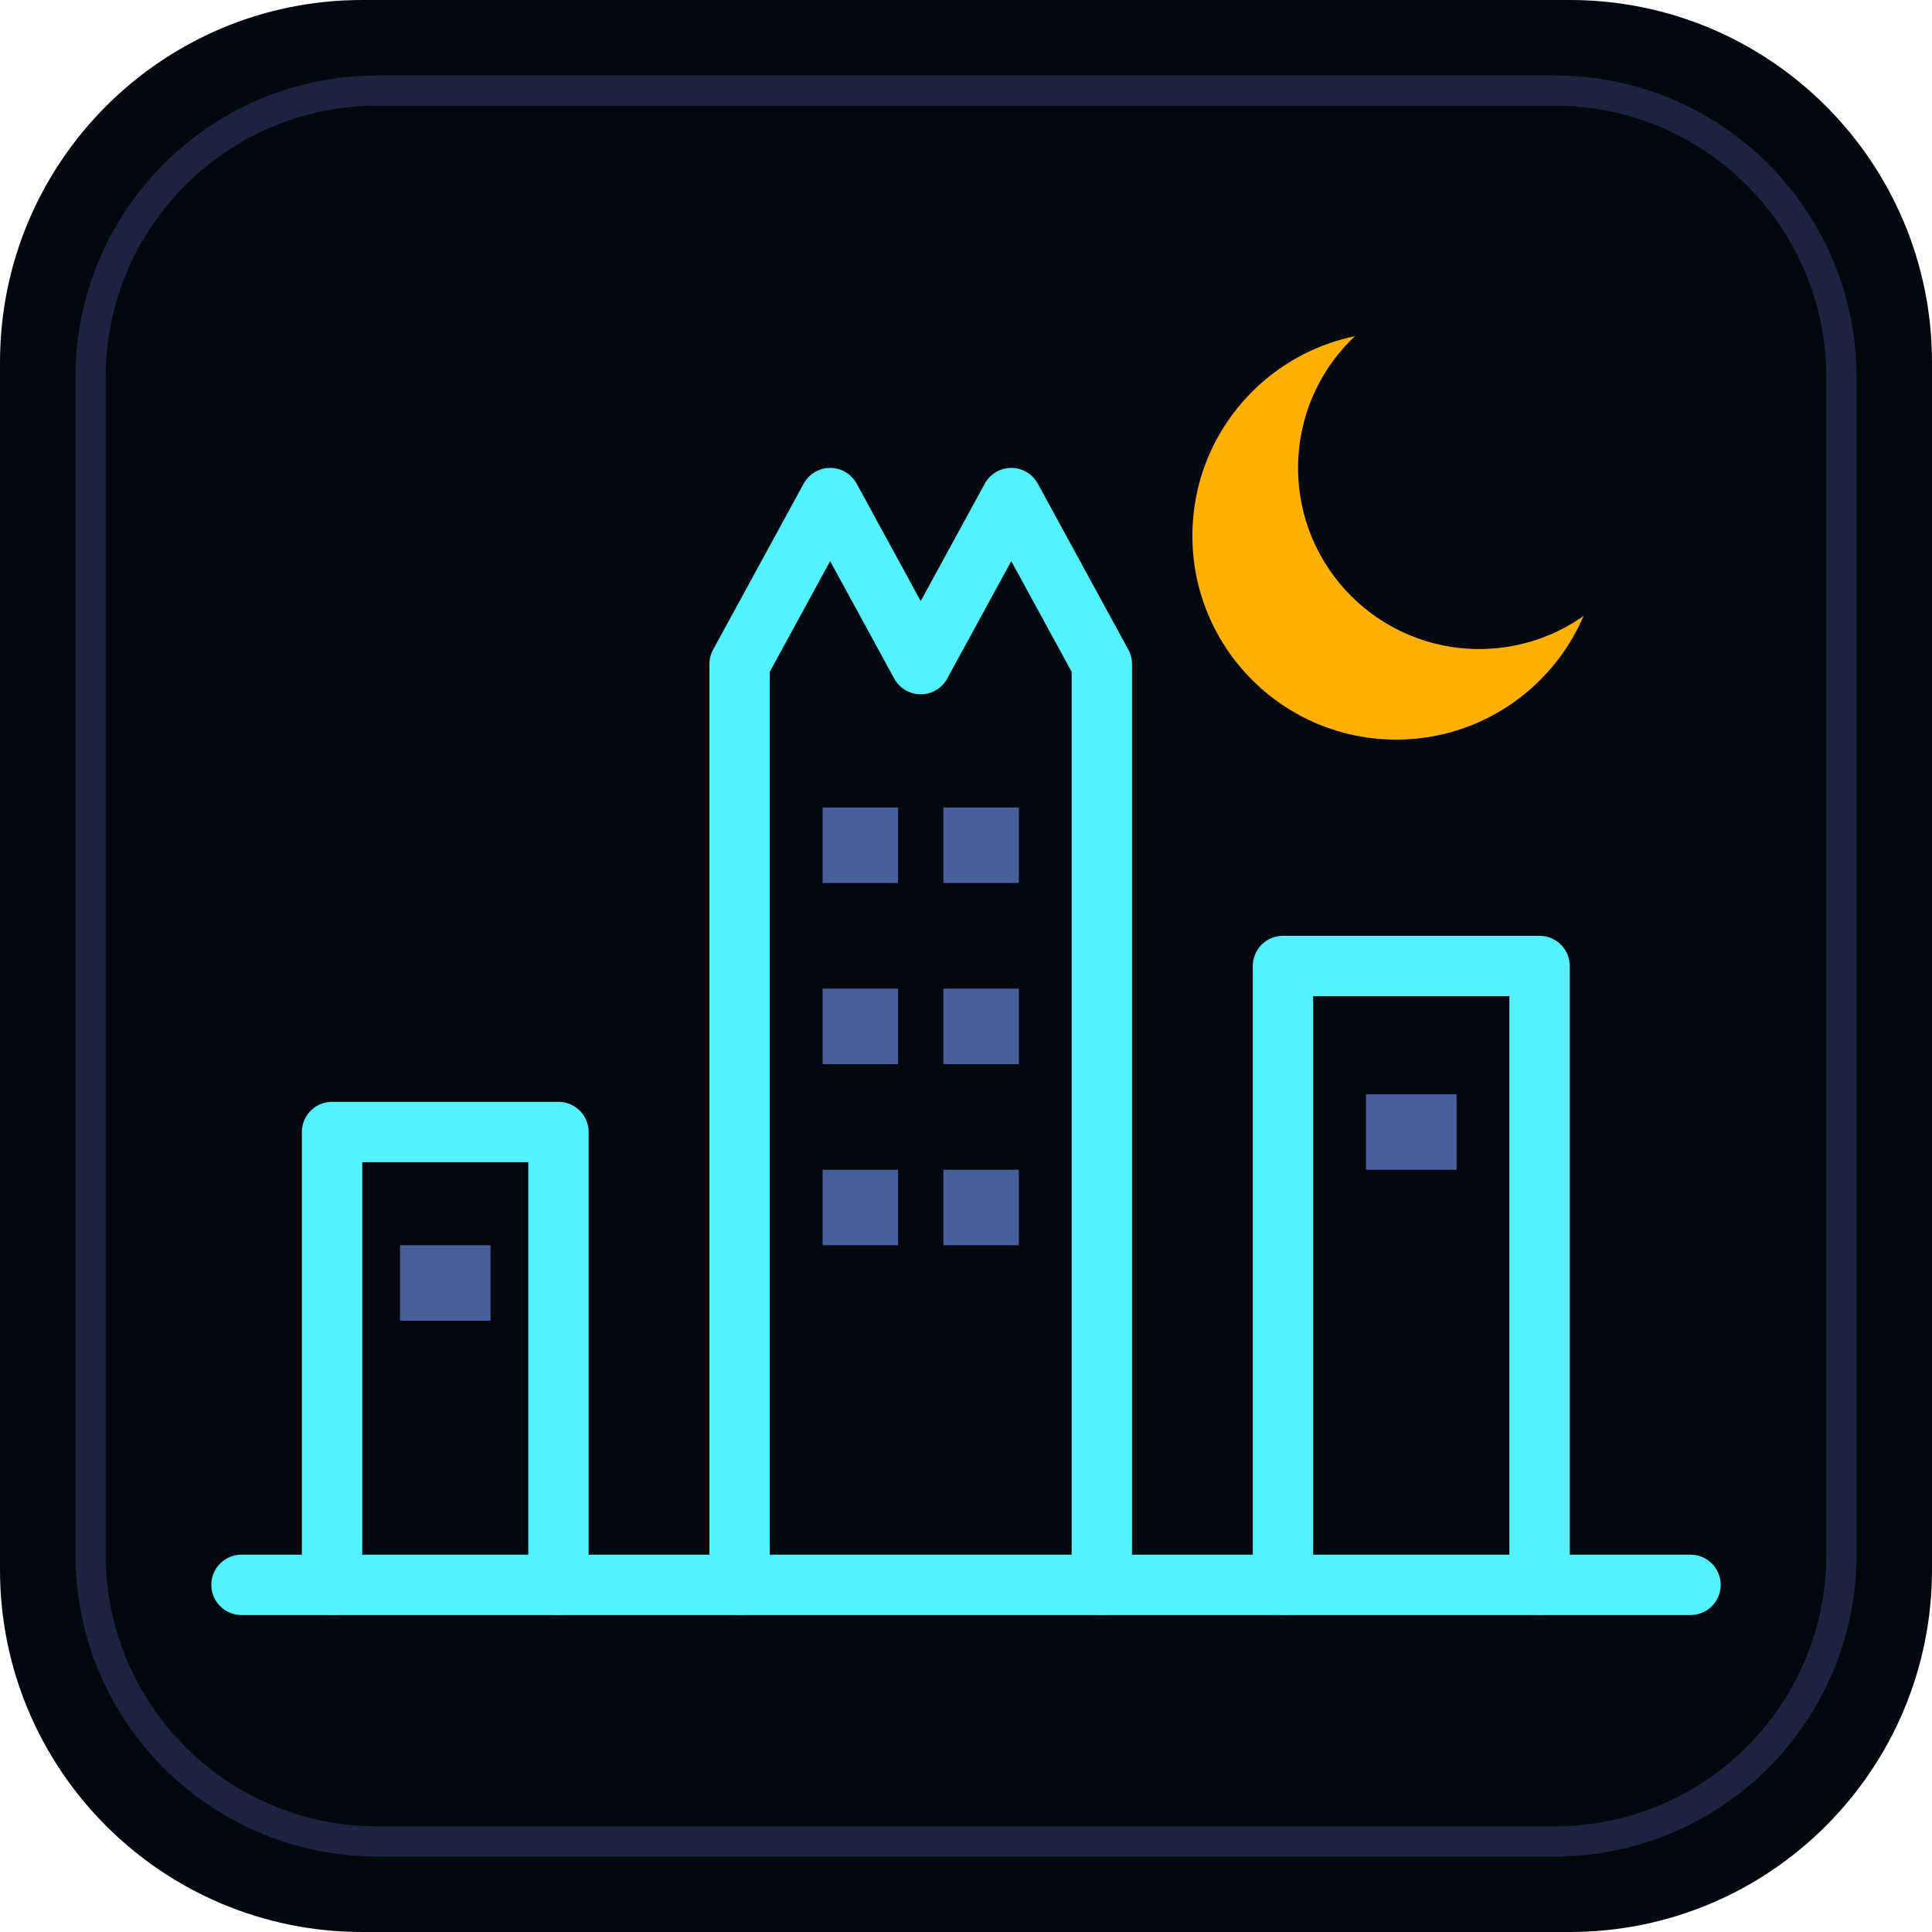
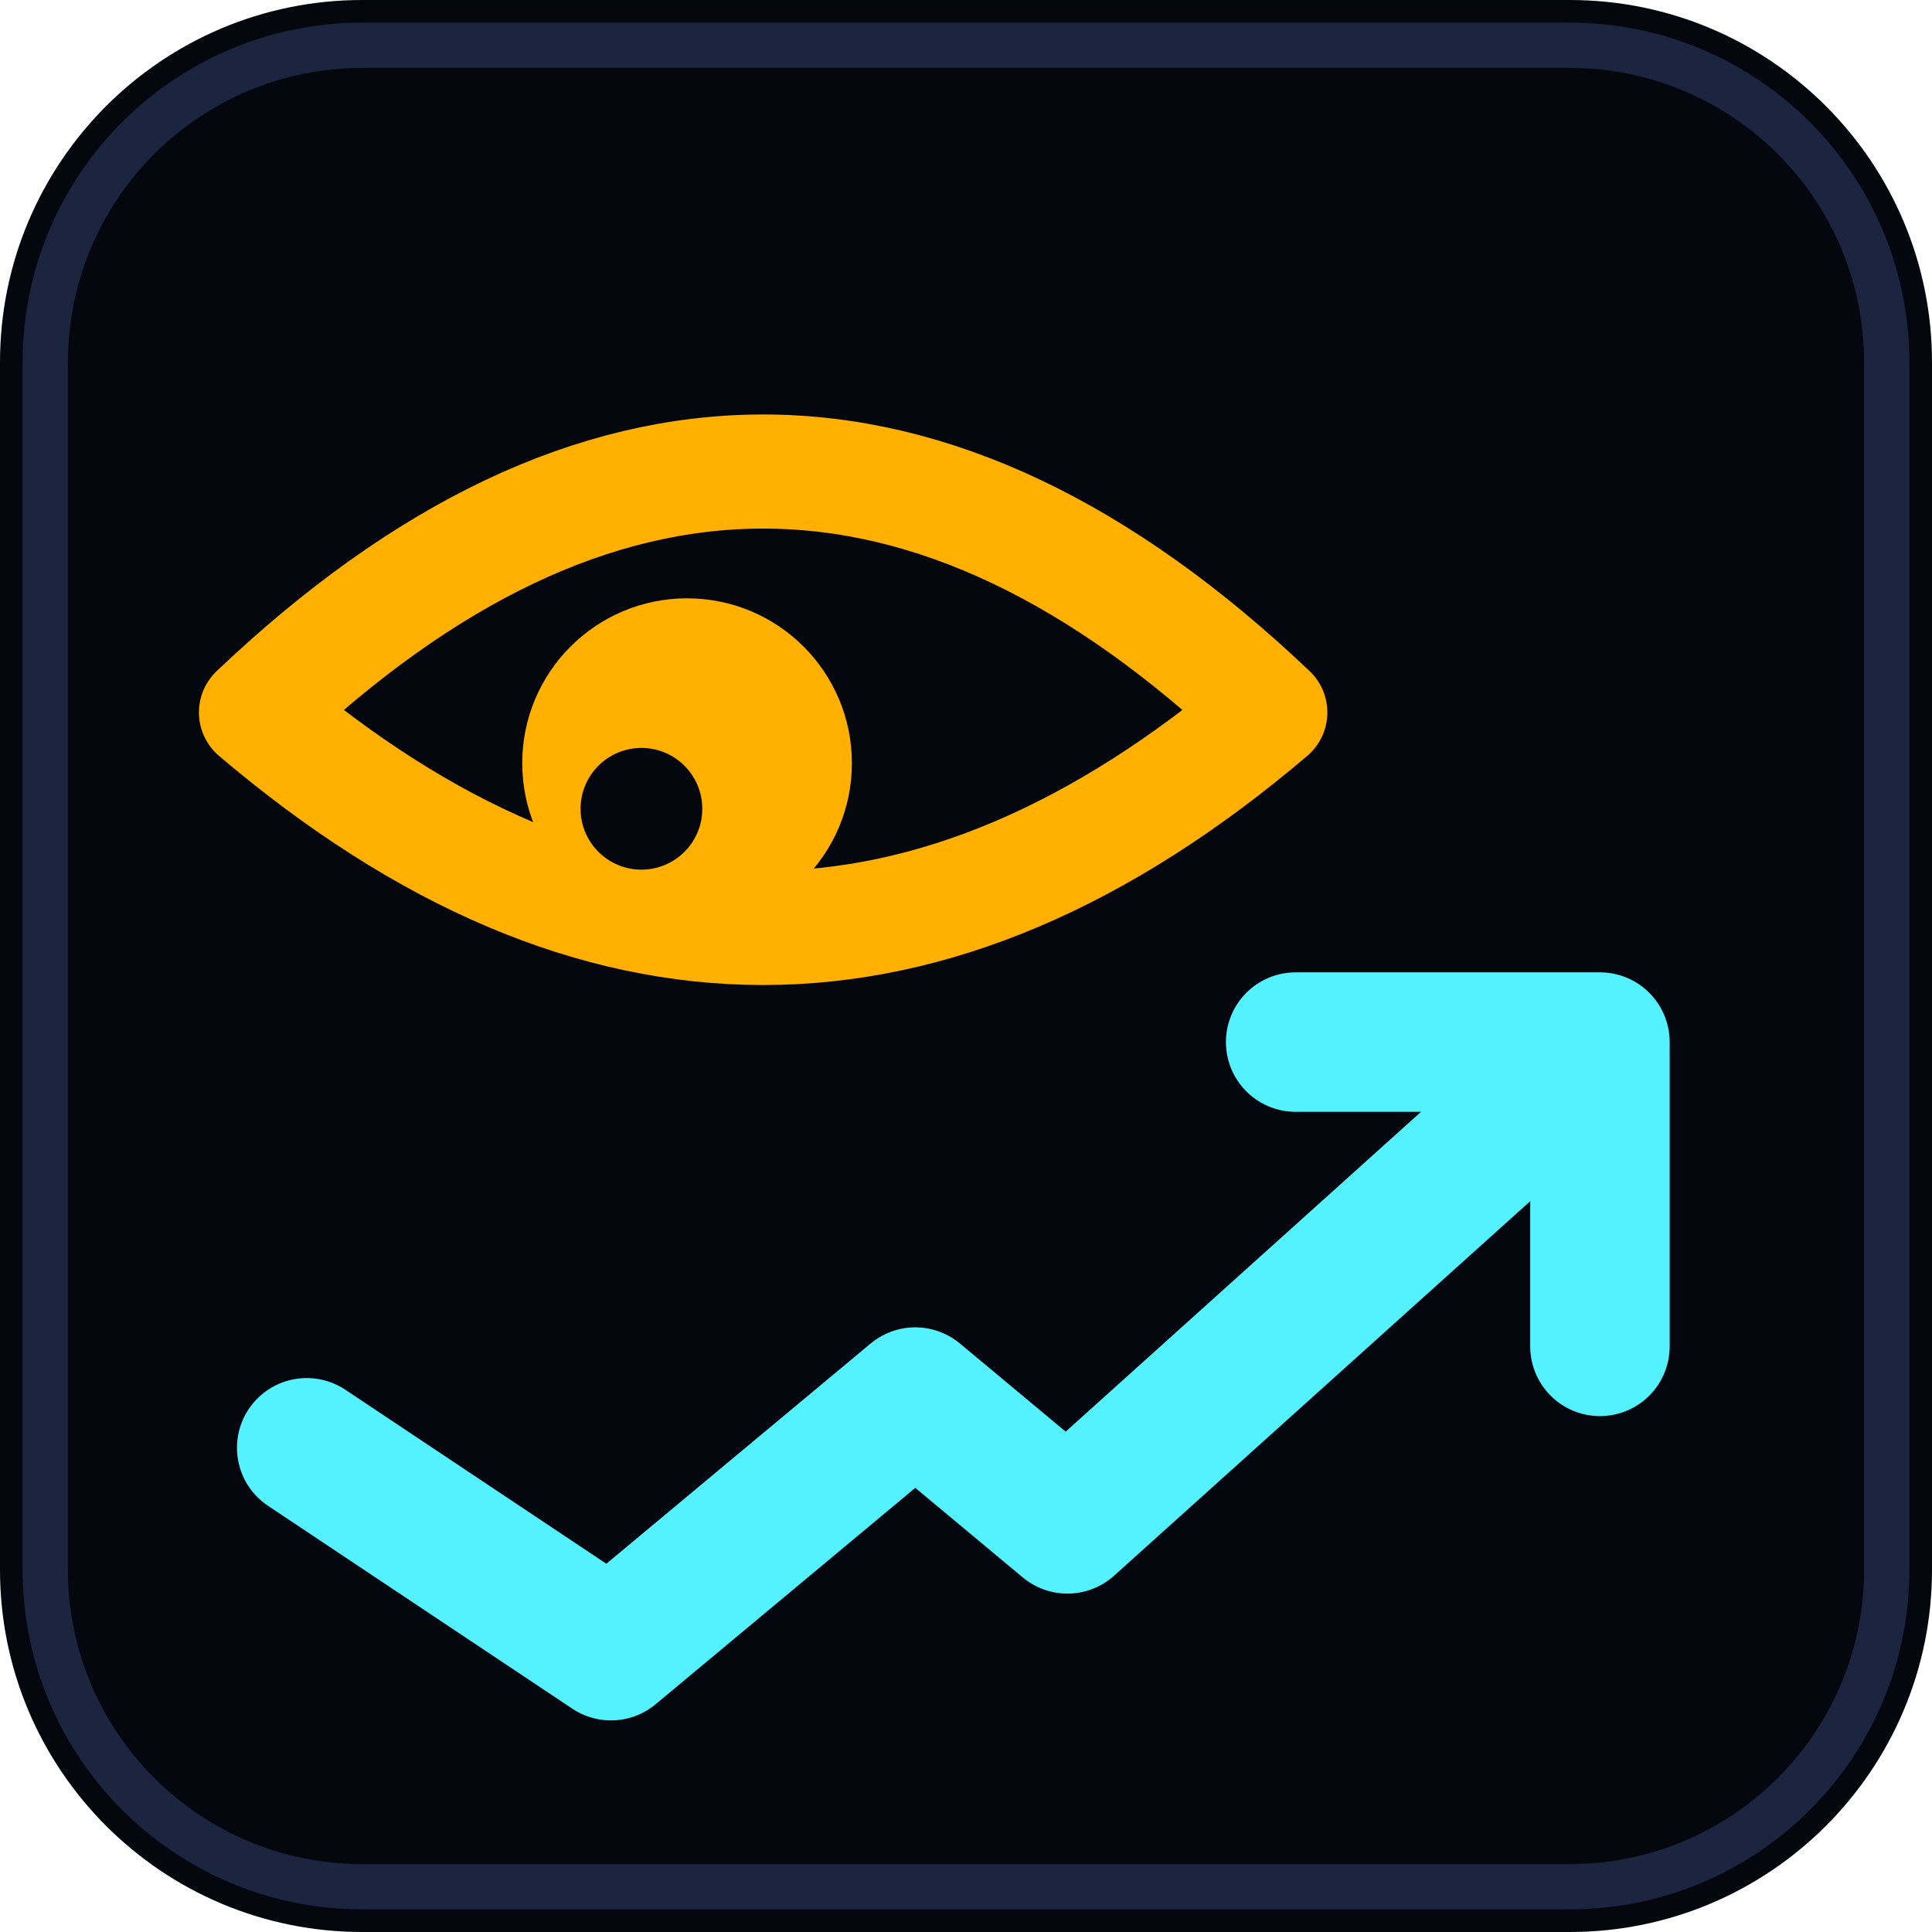
- <svg xmlns="http://www.w3.org/2000/svg" viewBox="0 0 512 512">
-   <rect width="512" height="512" rx="96" fill="#05070f" />
-   <rect x="24" y="24" width="464" height="464" rx="76" fill="none" stroke="#1b2540" stroke-width="8" />
-   <circle cx="370" cy="142" r="54" fill="#ffb000" />
-   <circle cx="392" cy="124" r="48" fill="#05070f" />
-   <g fill="none" stroke="#54f2ff" stroke-width="16" stroke-linejoin="round" stroke-linecap="round">
-     <path d="M64 420H448" />
-     <path d="M88 420V300H148V420" />
-     <path d="M196 420V176L220 132L244 176L268 132L292 176V420" />
-     <path d="M340 420V256H408V420" />
-   </g>
-   <g fill="#47609c">
-     <rect x="218" y="214" width="20" height="20" />
-     <rect x="250" y="214" width="20" height="20" />
-     <rect x="218" y="262" width="20" height="20" />
-     <rect x="250" y="262" width="20" height="20" />
-     <rect x="218" y="310" width="20" height="20" />
-     <rect x="250" y="310" width="20" height="20" />
-     <rect x="106" y="330" width="24" height="20" />
-     <rect x="362" y="290" width="24" height="20" />
+ <svg xmlns="http://www.w3.org/2000/svg" viewBox="0 0 64 64" role="img" aria-label="PumaCity">
+   <rect width="64" height="64" rx="12" fill="#05070f" />
+   <rect x="1.5" y="1.5" width="61" height="61" rx="10.5" fill="none" stroke="#1b2540" stroke-width="1.5" />
+   <g transform="translate(32 32) scale(.84) translate(-32 -32)">
+     <path d="M4 22 Q24 3 44 22 Q24 39 4 22Z" fill="none" stroke="#ffb000" stroke-width="4.5" stroke-linejoin="round" />
+     <circle cx="21" cy="24" r="6.5" fill="#ffb000" />
+     <circle cx="19.2" cy="25.8" r="2.4" fill="#05070f" />
+     <g fill="none" stroke="#54f2ff" stroke-width="5.5" stroke-linecap="round" stroke-linejoin="round">
+       <path d="M6 51 L18 59 L30 49 L36 54 L56 36" />
+       <path d="M45 35 H57 V47" />
+     </g>
  </g>
</svg>
